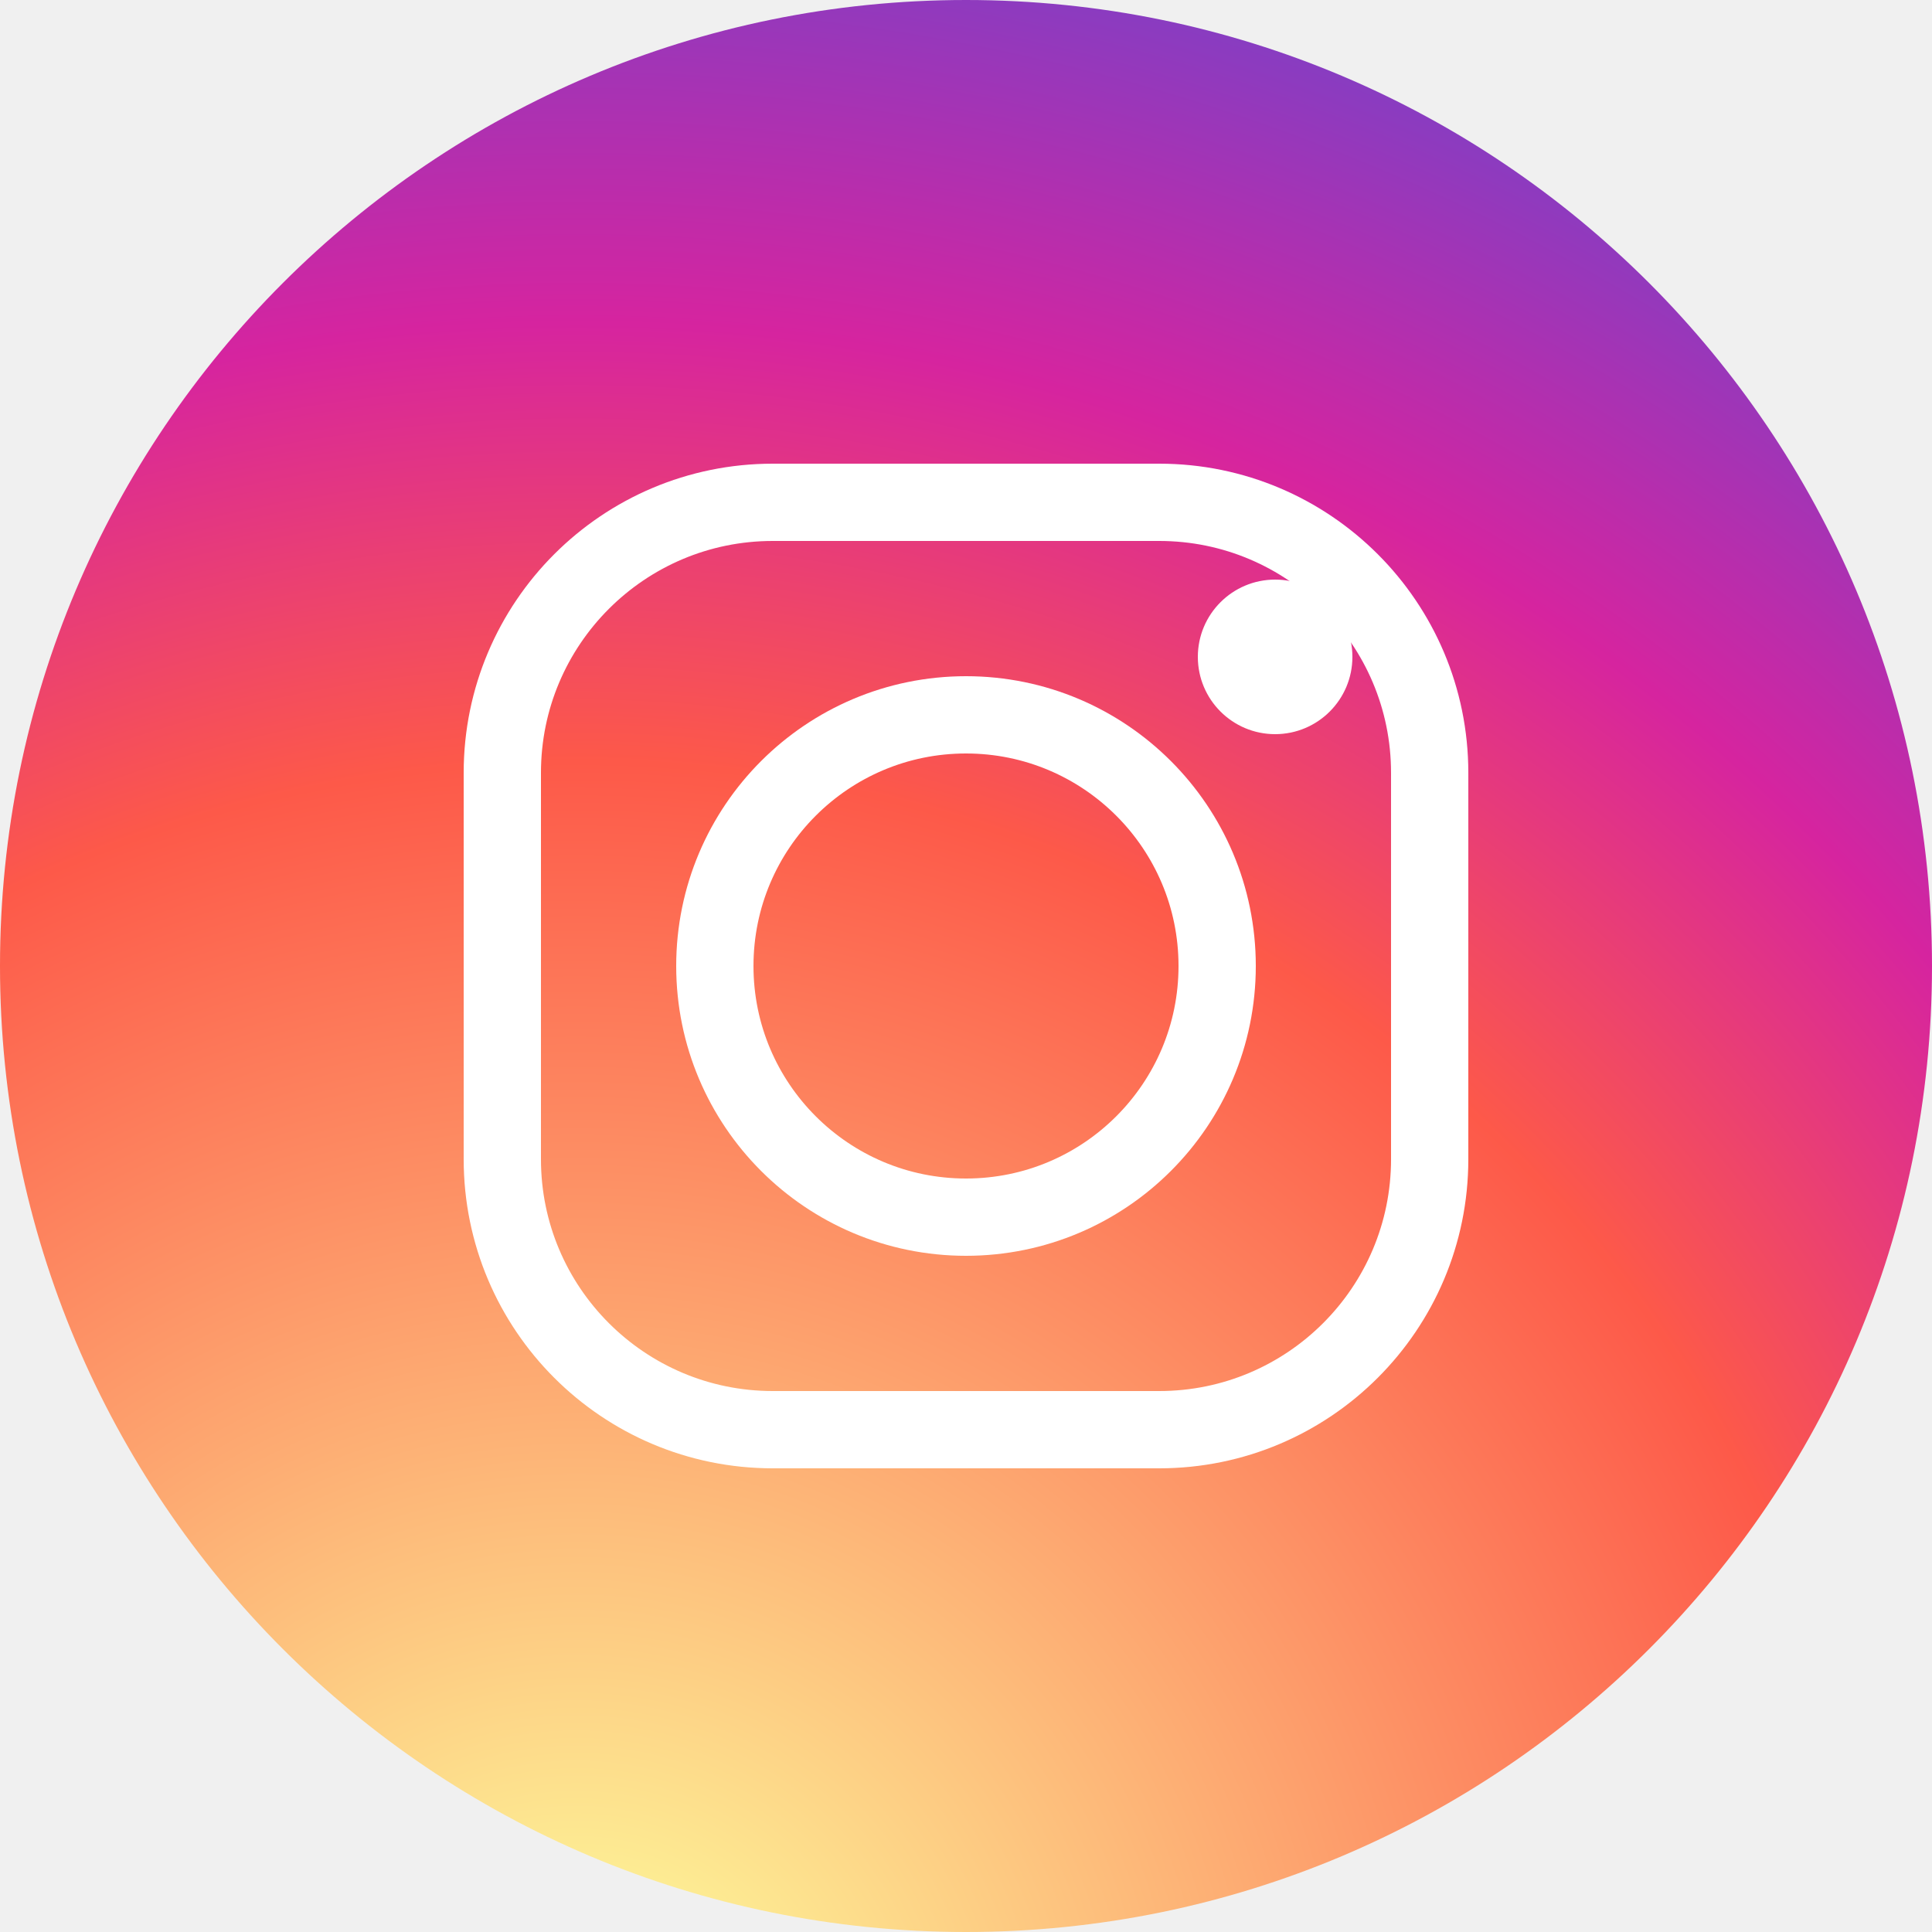
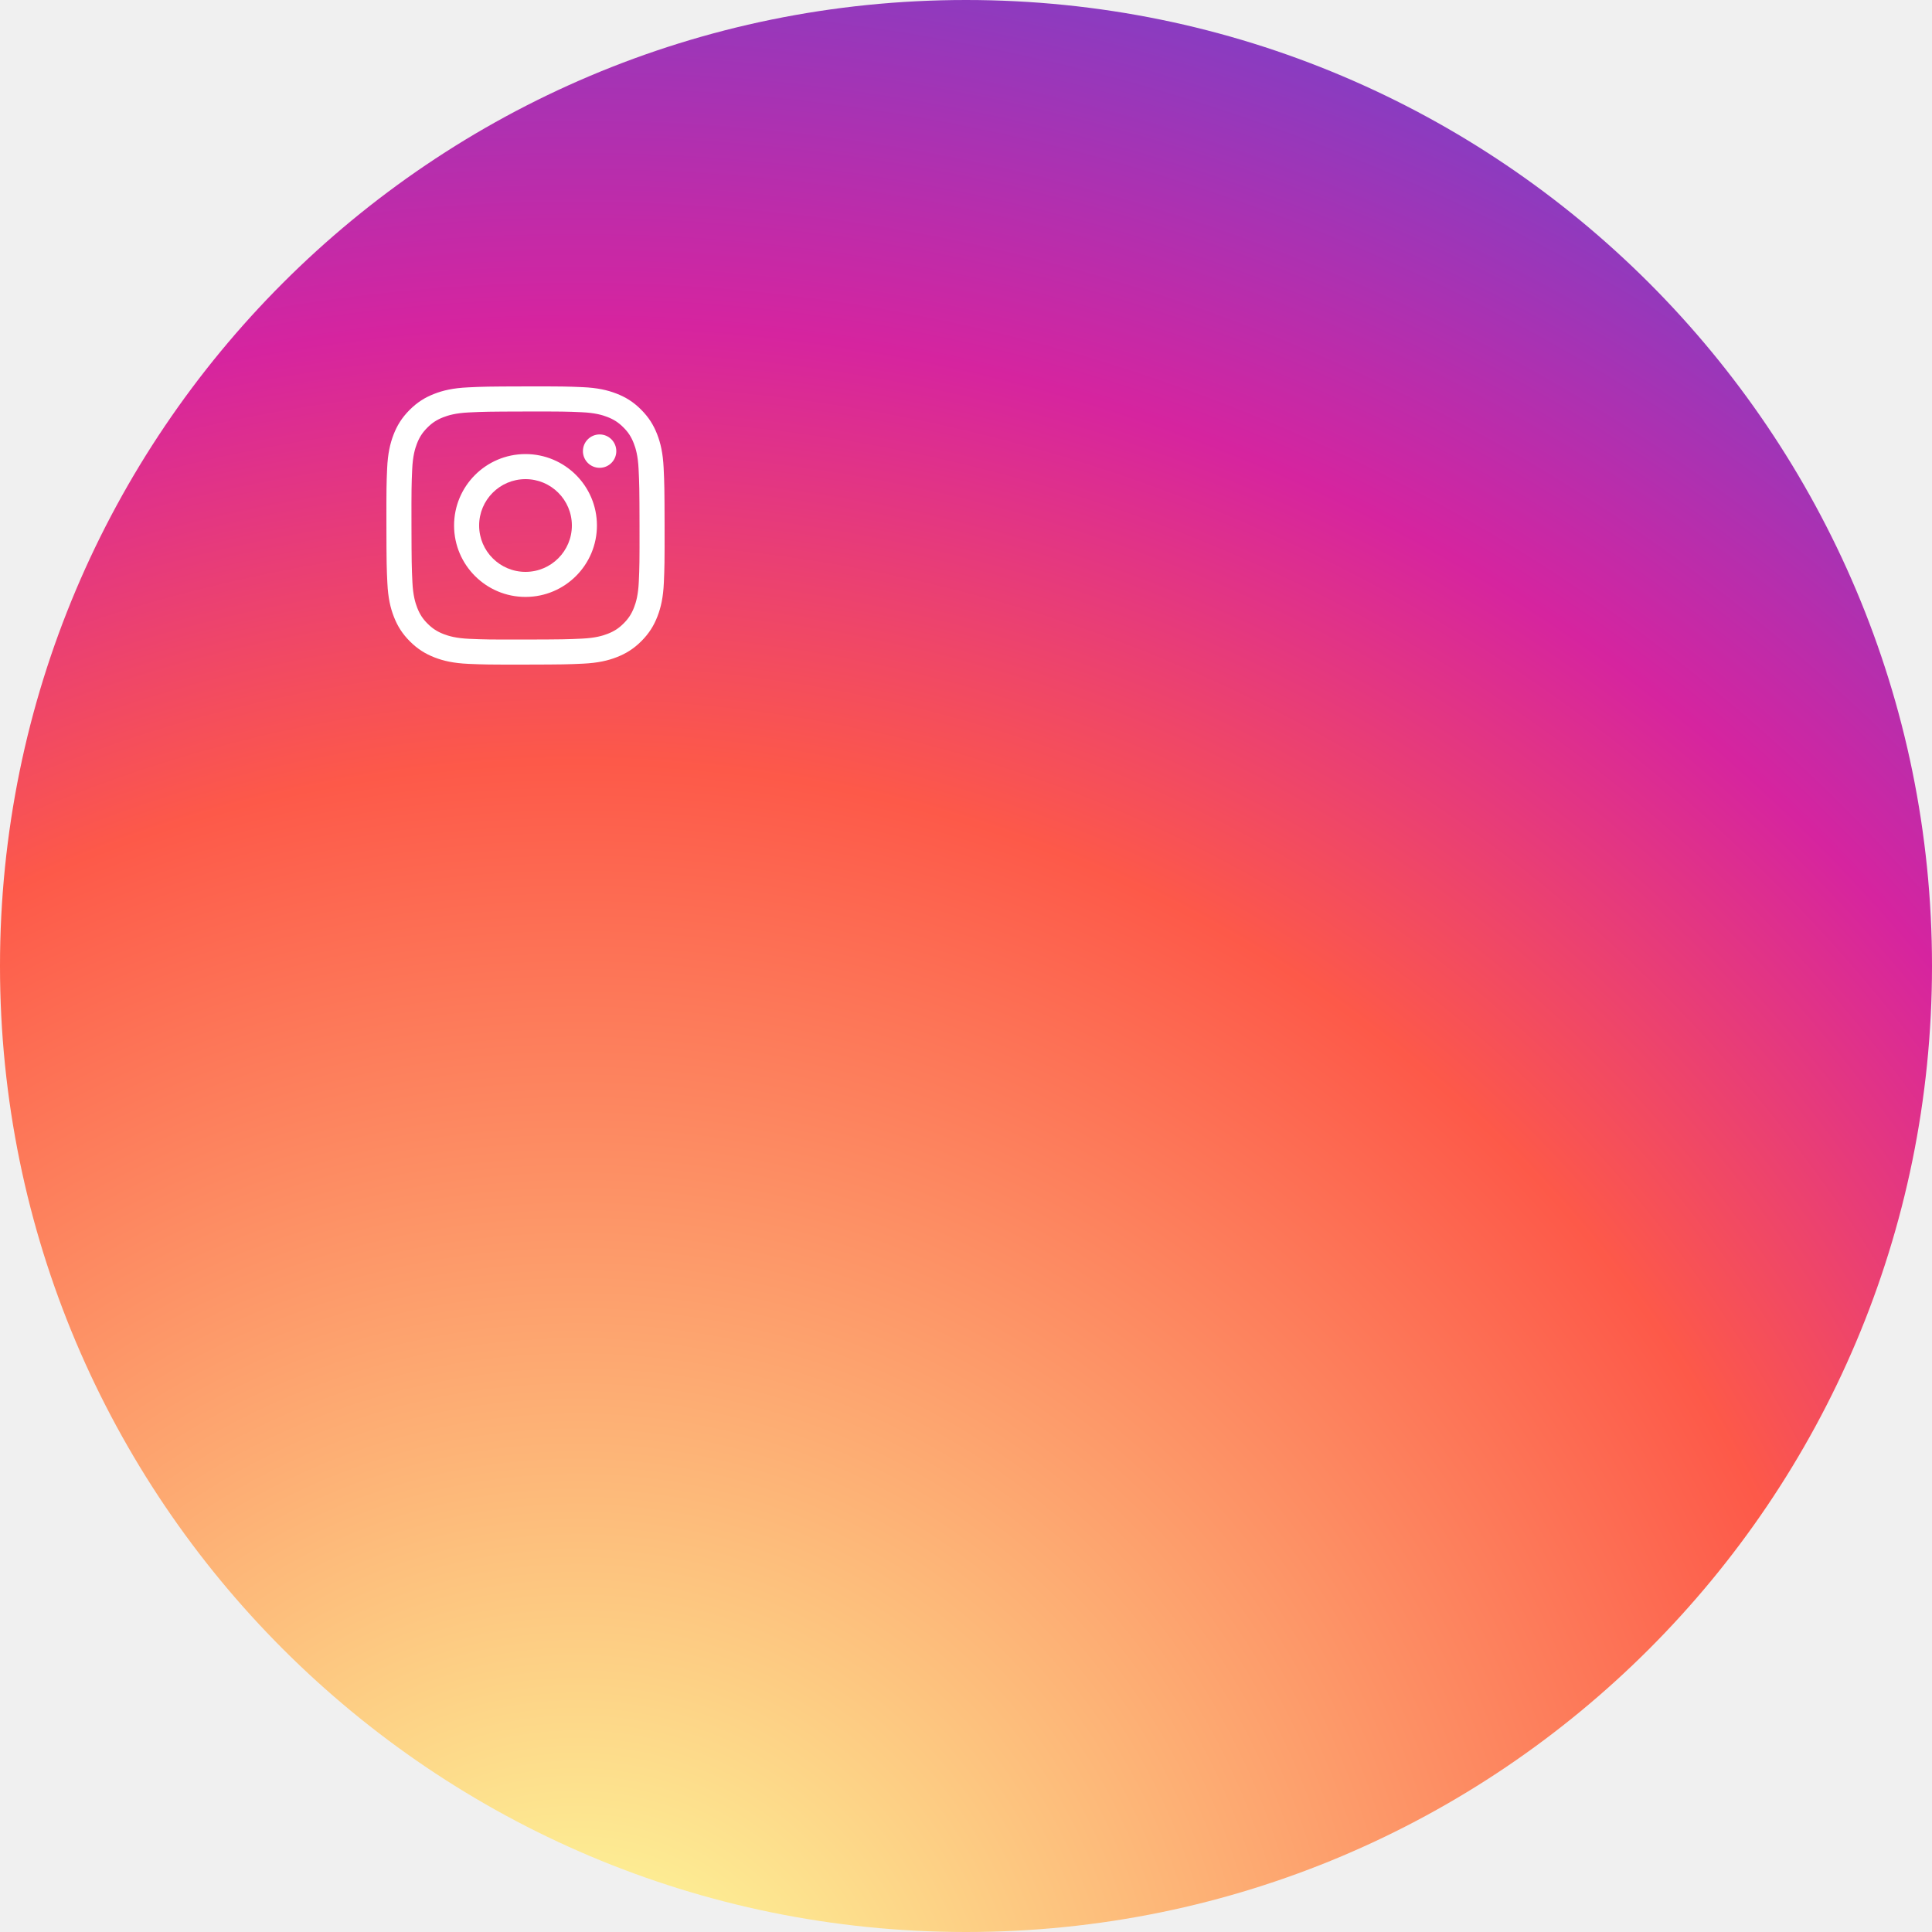
<svg xmlns="http://www.w3.org/2000/svg" viewBox="0 0 100 100">
  <defs>
-     <radialGradient id="ig-bg" cx="30%" cy="107%" r="150%">
+     <radialGradient id="ig" cx="30%" cy="107%" r="150%">
      <stop offset="0%" stop-color="#fdf497" />
      <stop offset="5%" stop-color="#fdf497" />
      <stop offset="45%" stop-color="#fd5949" />
      <stop offset="60%" stop-color="#d6249f" />
      <stop offset="90%" stop-color="#285AEB" />
    </radialGradient>
  </defs>
-   <circle cx="50" cy="50" r="50" fill="url(#ig-bg)" />
-   <rect x="26" y="26" width="48" height="48" rx="14" fill="none" stroke="#fff" stroke-width="4" />
-   <circle cx="50" cy="50" r="13" fill="none" stroke="#fff" stroke-width="4" />
-   <circle cx="66" cy="34" r="4" fill="#fff" />
+   <circle cx="50" cy="50" r="50" fill="url(#ig)" />
+   <g transform="translate(20,20) scale(0.6)">
+     <path fill="#fff" d="M7.03.084c-1.277.06-2.149.264-2.911.563-.789.307-1.458.72-2.123 1.388-.665.668-1.075 1.337-1.38 2.127-.295.764-.496 1.637-.552 2.914-.056 1.278-.069 1.688-.063 4.947.006 3.259.021 3.667.083 4.947.061 1.276.264 2.148.564 2.911.308.789.72 1.457 1.388 2.123.668.665 1.337 1.074 2.128 1.38.763.295 1.636.496 2.913.552 1.277.056 1.688.069 4.946.063 3.258-.006 3.668-.021 4.948-.081 1.28-.061 2.147-.265 2.91-.563.789-.309 1.458-.72 2.123-1.388.665-.668 1.075-1.338 1.379-2.128.296-.763.497-1.636.552-2.912.056-1.281.069-1.69.063-4.948-.006-3.258-.021-3.667-.082-4.947-.061-1.28-.264-2.149-.563-2.912-.308-.789-.72-1.457-1.388-2.123C21.298 1.33 20.628.921 19.838.617 19.074.321 18.202.12 16.924.065 15.647.009 15.236-.005 11.977.001 8.718.008 8.31.021 7.03.084m.14 21.693c-1.17-.051-1.805-.245-2.229-.408-.561-.216-.96-.477-1.382-.895-.422-.418-.681-.819-.9-1.378-.164-.423-.362-1.058-.417-2.228-.059-1.264-.072-1.644-.079-4.848-.007-3.204.005-3.583.061-4.848.05-1.169.246-1.805.408-2.228.216-.561.476-.96.895-1.382.419-.422.818-.681 1.378-.9.423-.165 1.058-.361 2.227-.417 1.266-.06 1.645-.072 4.848-.079 3.203-.007 3.583.005 4.849.061 1.169.051 1.805.244 2.228.408.561.216.96.475 1.382.895.422.419.682.818.9 1.379.165.422.362 1.056.417 2.226.06 1.266.074 1.645.08 4.848.006 3.203-.005 3.583-.061 4.848-.051 1.17-.245 1.806-.408 2.229-.216.56-.476.96-.895 1.381-.419.421-.818.681-1.378.9-.422.165-1.058.362-2.226.417-1.266.059-1.645.072-4.849.079-3.204.007-3.583-.006-4.848-.061M16.953 5.586A1.44 1.44 0 1 0 18.39 4.144a1.44 1.44 0 0 0-1.437 1.442M5.838 12.012c.007 3.403 2.771 6.156 6.173 6.149 3.403-.006 6.157-2.77 6.151-6.173-.006-3.403-2.771-6.157-6.174-6.15-3.403.007-6.156 2.771-6.15 6.174M8 12.008a4 4 0 1 1 4.008 3.992A4 4 0 0 1 8 12.008" />
+   </g>
</svg>
